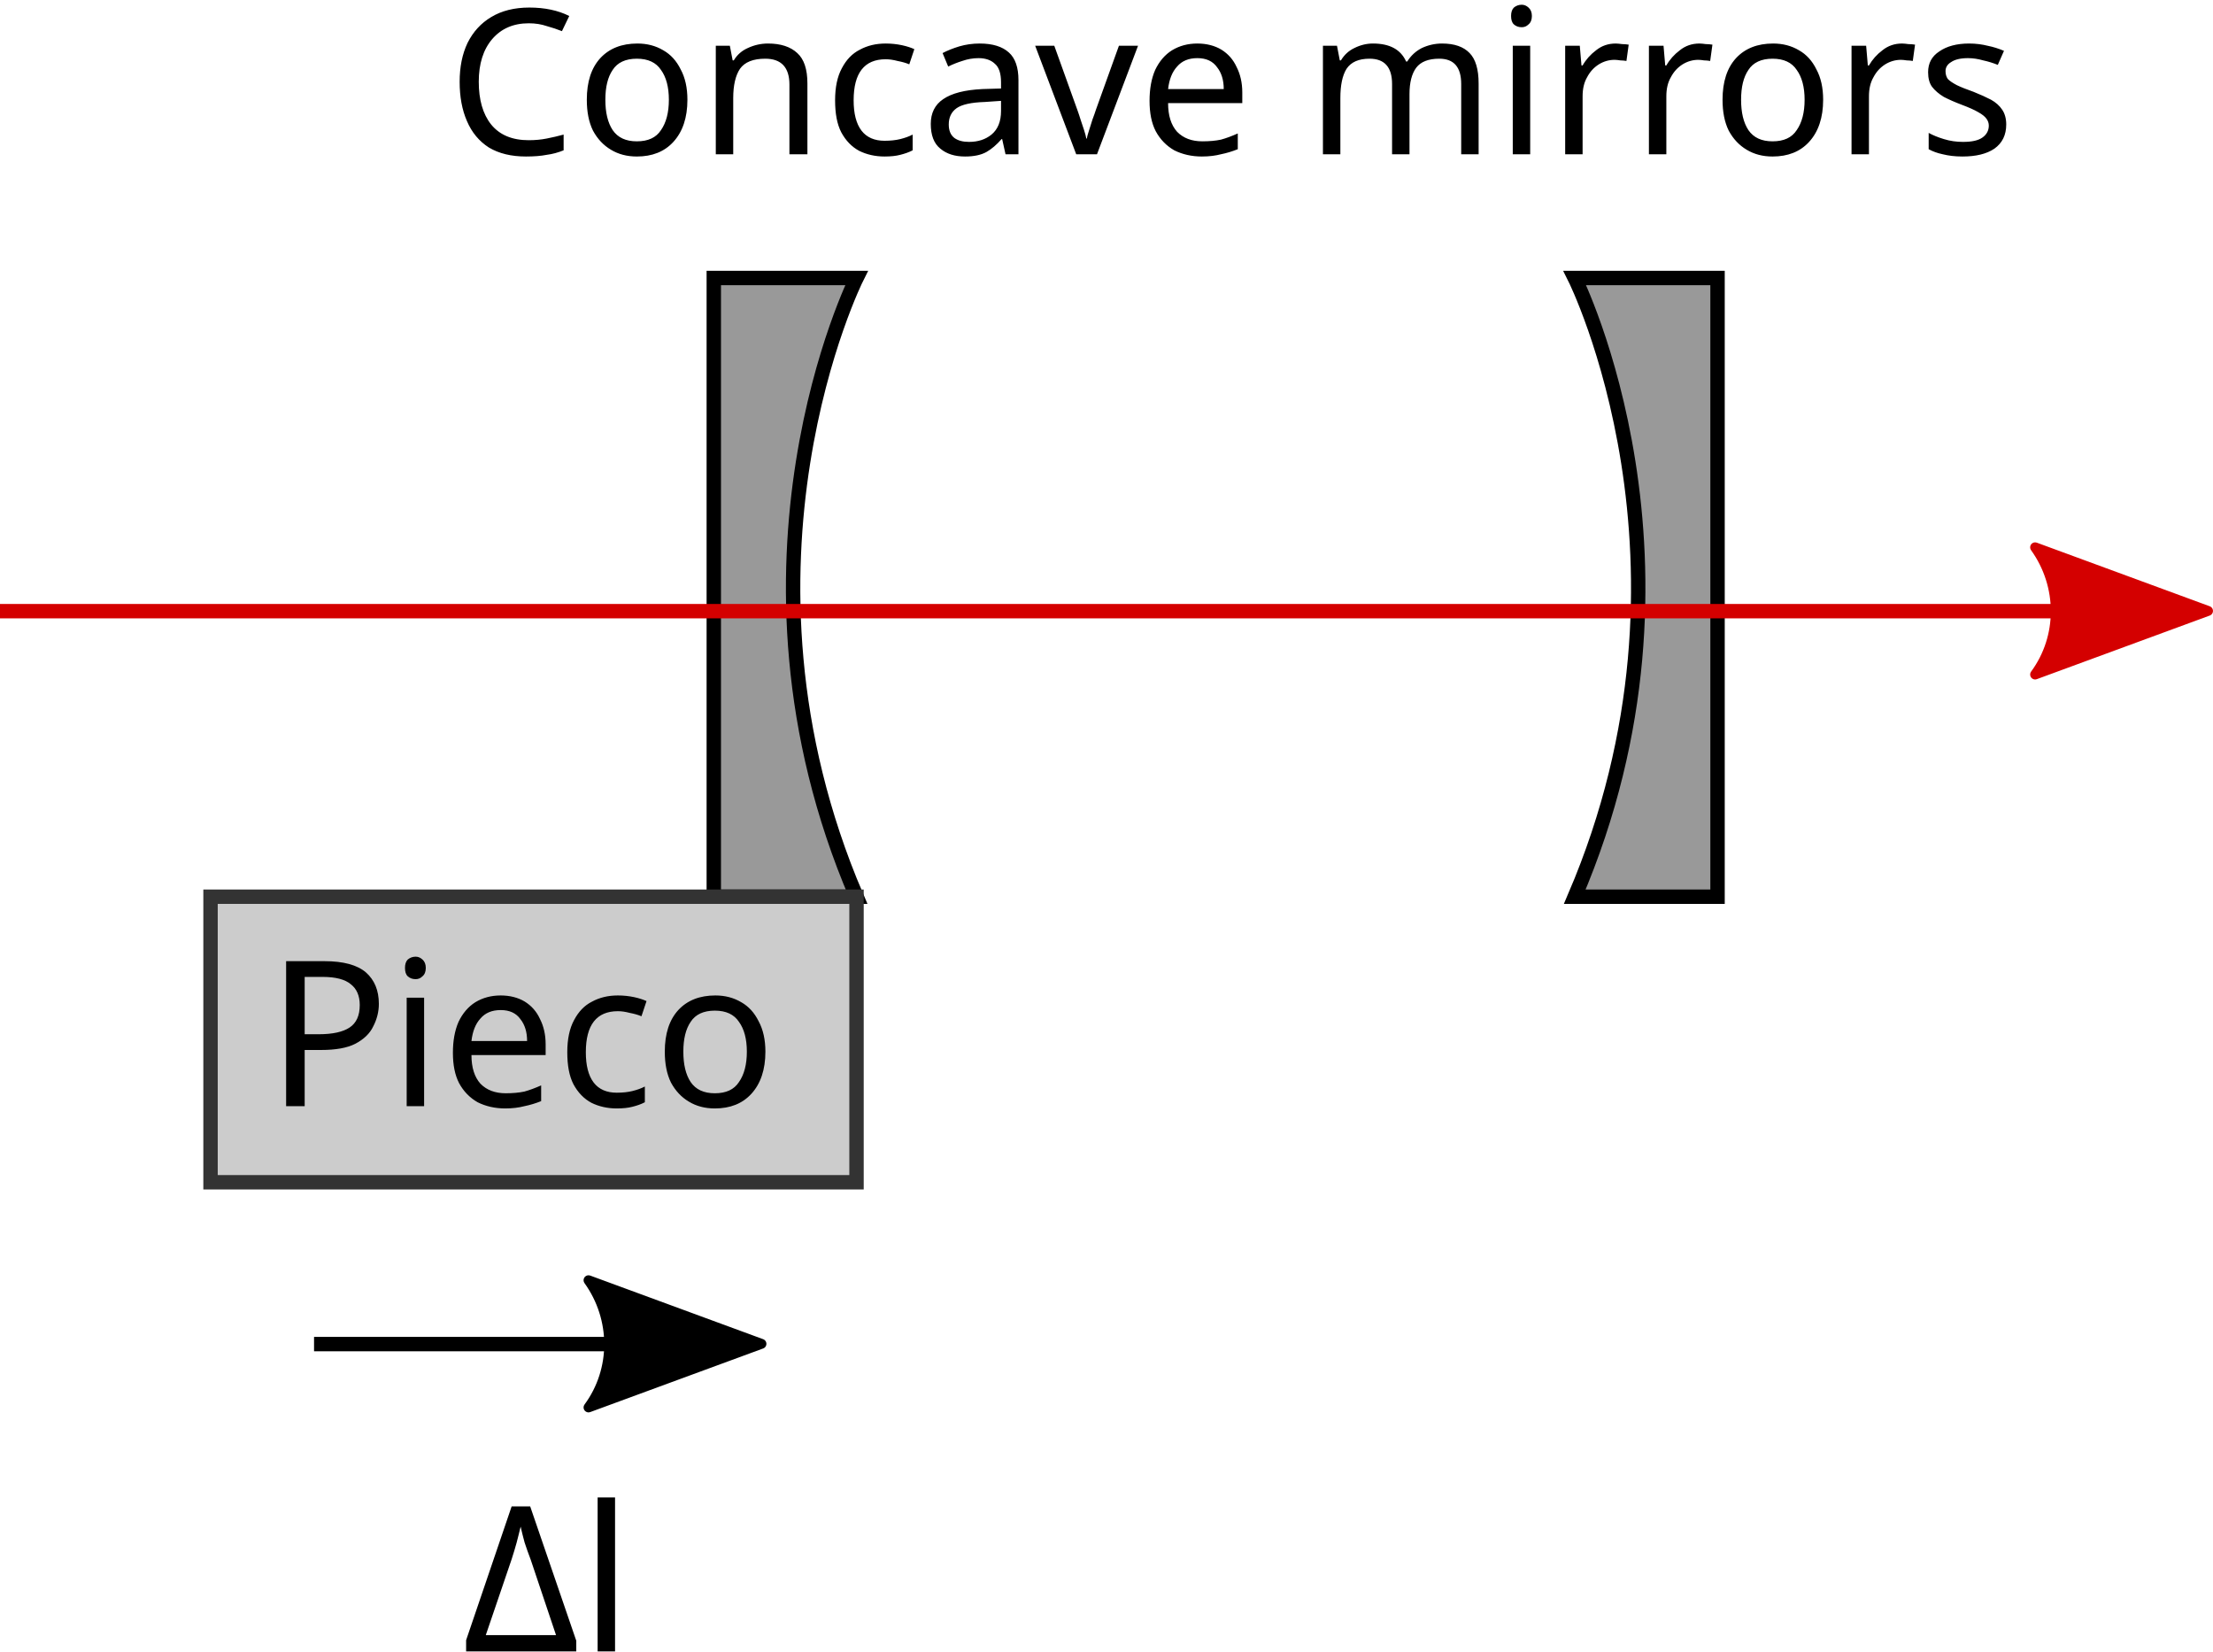
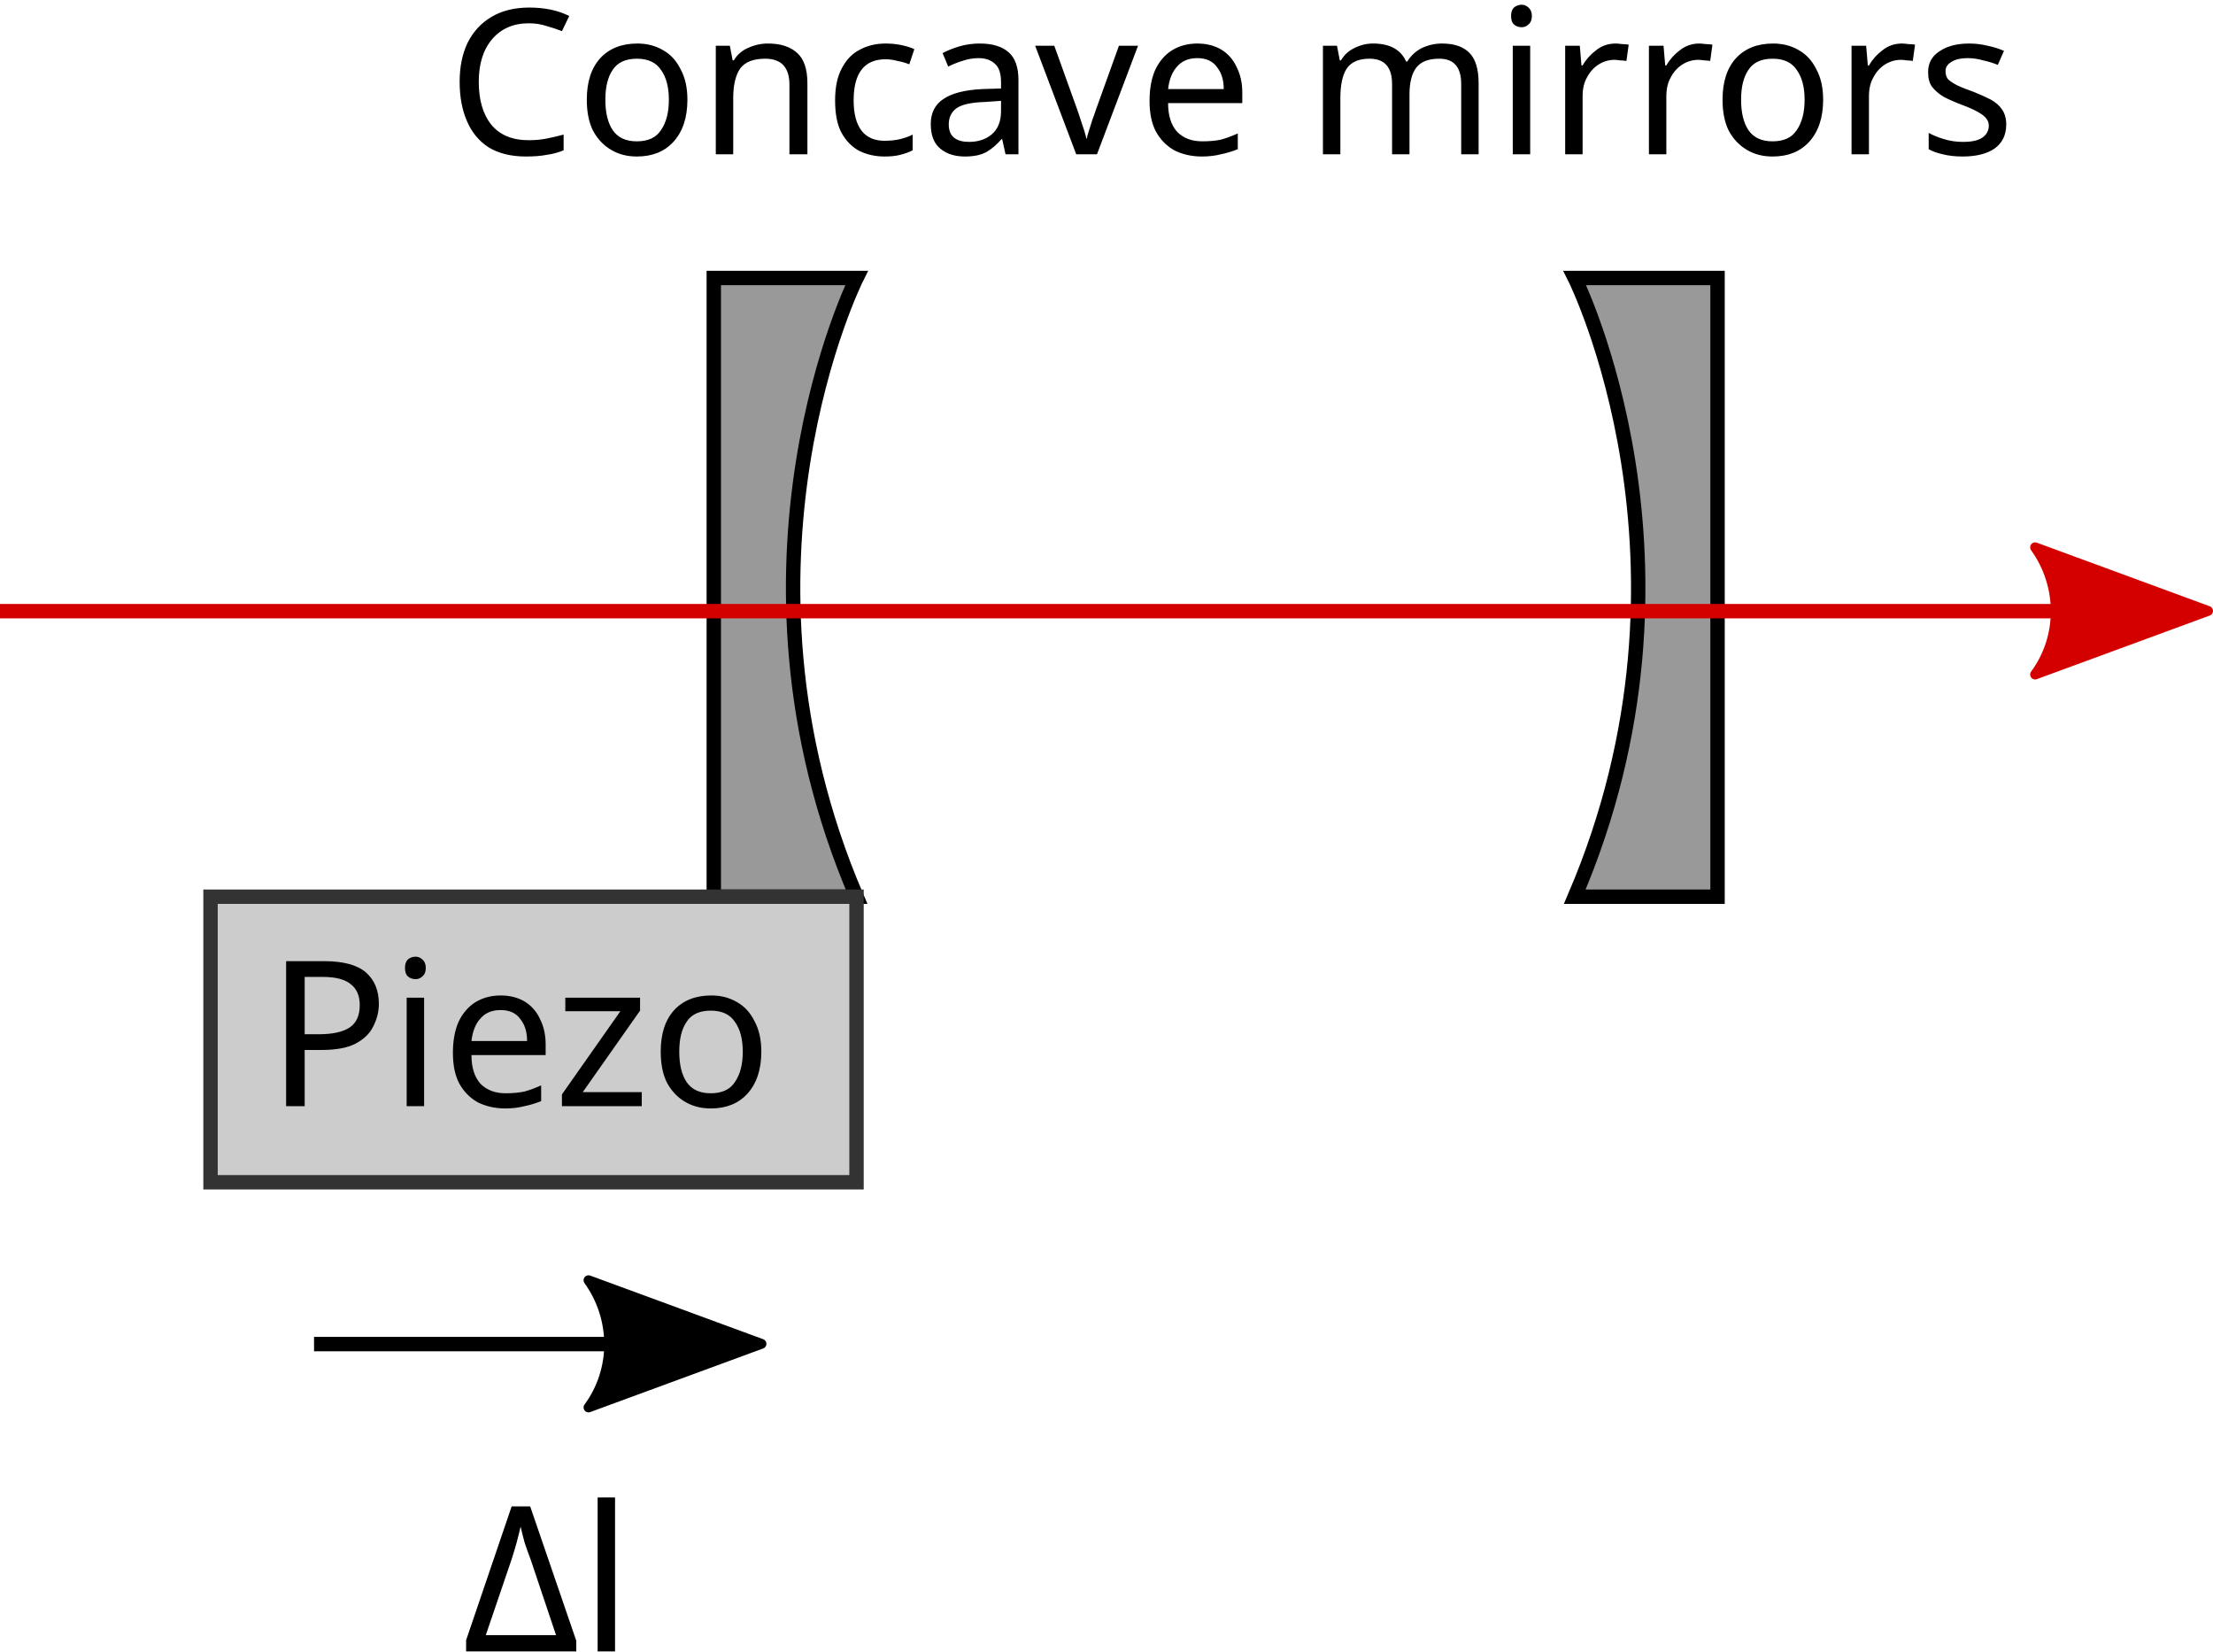
<svg xmlns="http://www.w3.org/2000/svg" width="61.523mm" height="45.904mm" viewBox="0 0 61.523 45.904" version="1.1" id="svg8">
  <defs id="defs2">
    <marker style="overflow:visible" id="marker1966" refX="0" refY="0" orient="auto">
      <path transform="matrix(-1.1,0,0,-1.1,-1.1,0)" d="M 8.719,4.034 -2.207,0.016 8.719,-4.002 c -1.745,2.372 -1.735,5.617 -6e-7,8.035 z" style="fill:#d40000;fill-opacity:1;fill-rule:evenodd;stroke:#d40000;stroke-width:0.625;stroke-linejoin:round;stroke-opacity:1" id="path1964" />
    </marker>
    <marker orient="auto" refY="0" refX="0" id="marker1268" style="overflow:visible">
      <path id="path1266" style="fill:#000000;fill-opacity:1;fill-rule:evenodd;stroke:#000000;stroke-width:0.625;stroke-linejoin:round;stroke-opacity:1" d="M 8.719,4.034 -2.207,0.016 8.719,-4.002 c -1.745,2.372 -1.735,5.617 -6e-7,8.035 z" transform="matrix(-1.1,0,0,-1.1,-1.1,0)" />
    </marker>
    <marker orient="auto" refY="0" refX="0" id="TriangleOutL" style="overflow:visible">
      <path id="path1032" d="M 5.77,0 -2.88,5 V -5 Z" style="fill:#000000;fill-opacity:1;fill-rule:evenodd;stroke:#000000;stroke-width:1pt;stroke-opacity:1" transform="scale(0.8)" />
    </marker>
    <marker orient="auto" refY="0" refX="0" id="Arrow2Lend" style="overflow:visible">
      <path id="path911" style="fill:#000000;fill-opacity:1;fill-rule:evenodd;stroke:#000000;stroke-width:0.625;stroke-linejoin:round;stroke-opacity:1" d="M 8.719,4.034 -2.207,0.016 8.719,-4.002 c -1.745,2.372 -1.735,5.617 -6e-7,8.035 z" transform="matrix(-1.1,0,0,-1.1,-1.1,0)" />
    </marker>
    <marker orient="auto" refY="0" refX="0" id="Arrow1Lend" style="overflow:visible">
      <path id="path893" d="M 0,0 5,-5 -12.5,0 5,5 Z" style="fill:#d40000;fill-opacity:1;fill-rule:evenodd;stroke:#d40000;stroke-width:1pt;stroke-opacity:1" transform="matrix(-0.8,0,0,-0.8,-10,0)" />
    </marker>
  </defs>
  <g id="layer1" transform="translate(2.645833,-76.28238)">
    <path style="opacity:1;vector-effect:none;fill:#999999;fill-opacity:1;stroke:#000000;stroke-width:0.4;stroke-linecap:butt;stroke-linejoin:miter;stroke-miterlimit:4;stroke-dasharray:none;stroke-dashoffset:0;stroke-opacity:1" d="M 17.198,101.208 V 84.01 h 3.969 c 0,0 -3.969,7.938 0,17.198 z" id="path865" />
    <rect style="fill:#cccccc;fill-opacity:1;stroke:#333333;stroke-width:0.4;stroke-miterlimit:4;stroke-dasharray:none;stroke-opacity:1" id="rect867" width="17.959" height="7.938" x="3.207" y="101.208" />
    <text xml:space="preserve" style="font-style:normal;font-variant:normal;font-weight:normal;font-stretch:normal;font-size:7.761px;line-height:1.25;font-family:sans-serif;-inkscape-font-specification:'sans-serif, Normal';font-variant-ligatures:normal;font-variant-caps:normal;font-variant-numeric:normal;text-align:start;letter-spacing:0px;word-spacing:0px;writing-mode:lr-tb;text-anchor:start;fill:#000000;fill-opacity:1;stroke:none;stroke-width:0.265" x="4.762" y="107.029" id="text871">
-       <tspan id="tspan869" x="4.762" y="107.029" style="font-style:normal;font-variant:normal;font-weight:normal;font-stretch:normal;font-size:5.644px;font-family:sans-serif;-inkscape-font-specification:'sans-serif, Normal';font-variant-ligatures:normal;font-variant-caps:normal;font-variant-numeric:normal;font-feature-settings:normal;text-align:start;writing-mode:lr-tb;text-anchor:start;stroke-width:0.265">Pieco</tspan>
+       <tspan id="tspan869" x="4.762" y="107.029" style="font-style:normal;font-variant:normal;font-weight:normal;font-stretch:normal;font-size:5.644px;font-family:sans-serif;-inkscape-font-specification:'sans-serif, Normal';font-variant-ligatures:normal;font-variant-caps:normal;font-variant-numeric:normal;font-feature-settings:normal;text-align:start;writing-mode:lr-tb;text-anchor:start;stroke-width:0.265">Piezo</tspan>
    </text>
    <path style="opacity:1;vector-effect:none;fill:#999999;fill-opacity:1;stroke:#000000;stroke-width:0.4;stroke-linecap:butt;stroke-linejoin:miter;stroke-miterlimit:4;stroke-dasharray:none;stroke-dashoffset:0;stroke-opacity:1" d="M 45.103,101.208 V 84.01 h -3.969 c 0,0 3.969,7.938 0,17.198 z" id="path865-5" />
    <path style="opacity:1;vector-effect:none;fill:none;fill-opacity:1;stroke:#000000;stroke-width:0.4;stroke-linecap:butt;stroke-linejoin:miter;stroke-miterlimit:4;stroke-dasharray:none;stroke-dashoffset:0;stroke-opacity:1;marker-end:url(#Arrow2Lend)" d="M 6.085,113.644 H 17.992" id="path1474" />
    <path style="opacity:1;vector-effect:none;fill:#d40000;fill-opacity:1;stroke:#d40000;stroke-width:0.4;stroke-linecap:butt;stroke-linejoin:miter;stroke-miterlimit:4;stroke-dasharray:none;stroke-dashoffset:0;stroke-opacity:1;marker-end:url(#marker1966)" d="M -2.646,93.271 H 58.208" id="path1944" />
    <text xml:space="preserve" style="font-style:normal;font-variant:normal;font-weight:normal;font-stretch:normal;font-size:5.644px;line-height:1.25;font-family:sans-serif;-inkscape-font-specification:'sans-serif, Normal';font-variant-ligatures:normal;font-variant-caps:normal;font-variant-numeric:normal;font-feature-settings:normal;text-align:start;letter-spacing:0px;word-spacing:0px;writing-mode:lr-tb;text-anchor:start;fill:#000000;fill-opacity:1;stroke:none;stroke-width:0.265" x="10.205" y="122.186" id="text2044">
      <tspan id="tspan2042" x="10.205" y="122.186" style="stroke-width:0.265">Δl</tspan>
    </text>
    <text xml:space="preserve" style="font-style:normal;font-variant:normal;font-weight:normal;font-stretch:normal;font-size:5.644px;line-height:1.25;font-family:sans-serif;-inkscape-font-specification:'sans-serif, Normal';font-variant-ligatures:normal;font-variant-caps:normal;font-variant-numeric:normal;font-feature-settings:normal;text-align:start;letter-spacing:0px;word-spacing:0px;writing-mode:lr-tb;text-anchor:start;fill:#000000;fill-opacity:1;stroke:none;stroke-width:0.265" x="9.79" y="80.571" id="text2048">
      <tspan id="tspan2046" x="9.79" y="80.571" style="stroke-width:0.265">Concave mirrors</tspan>
      <tspan x="9.79" y="87.626" style="stroke-width:0.265" id="tspan2050" />
    </text>
  </g>
</svg>
